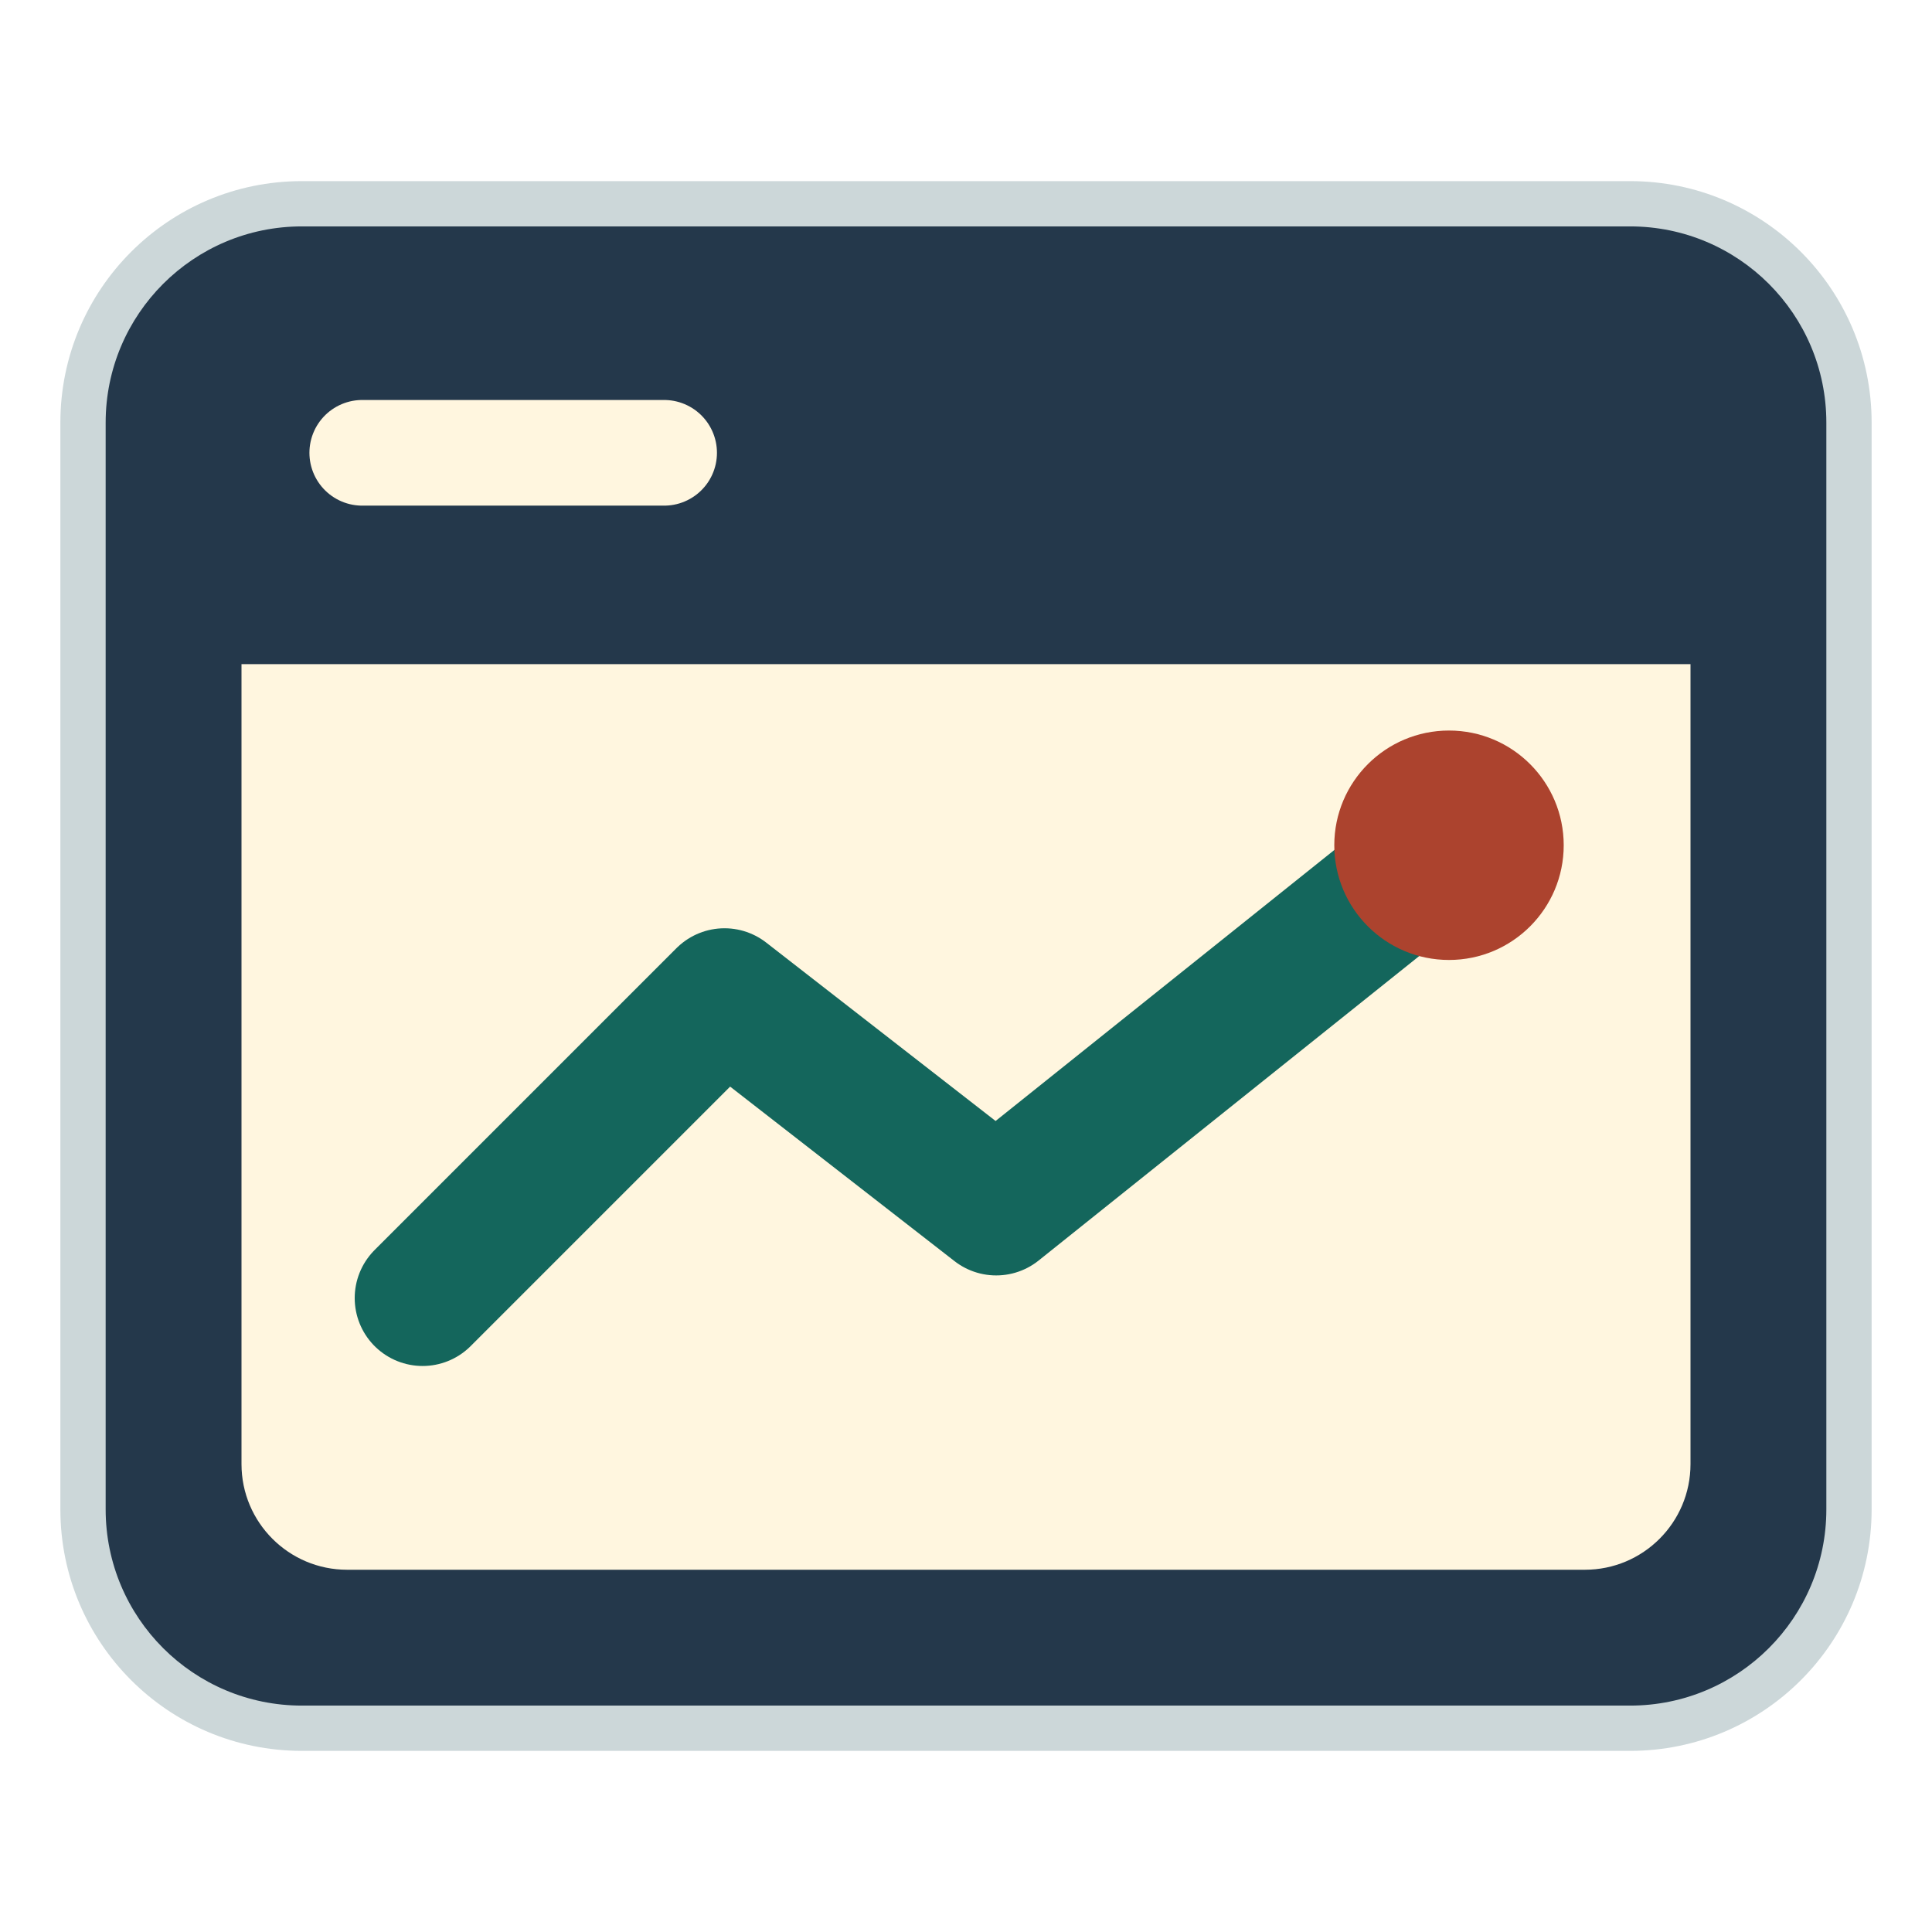
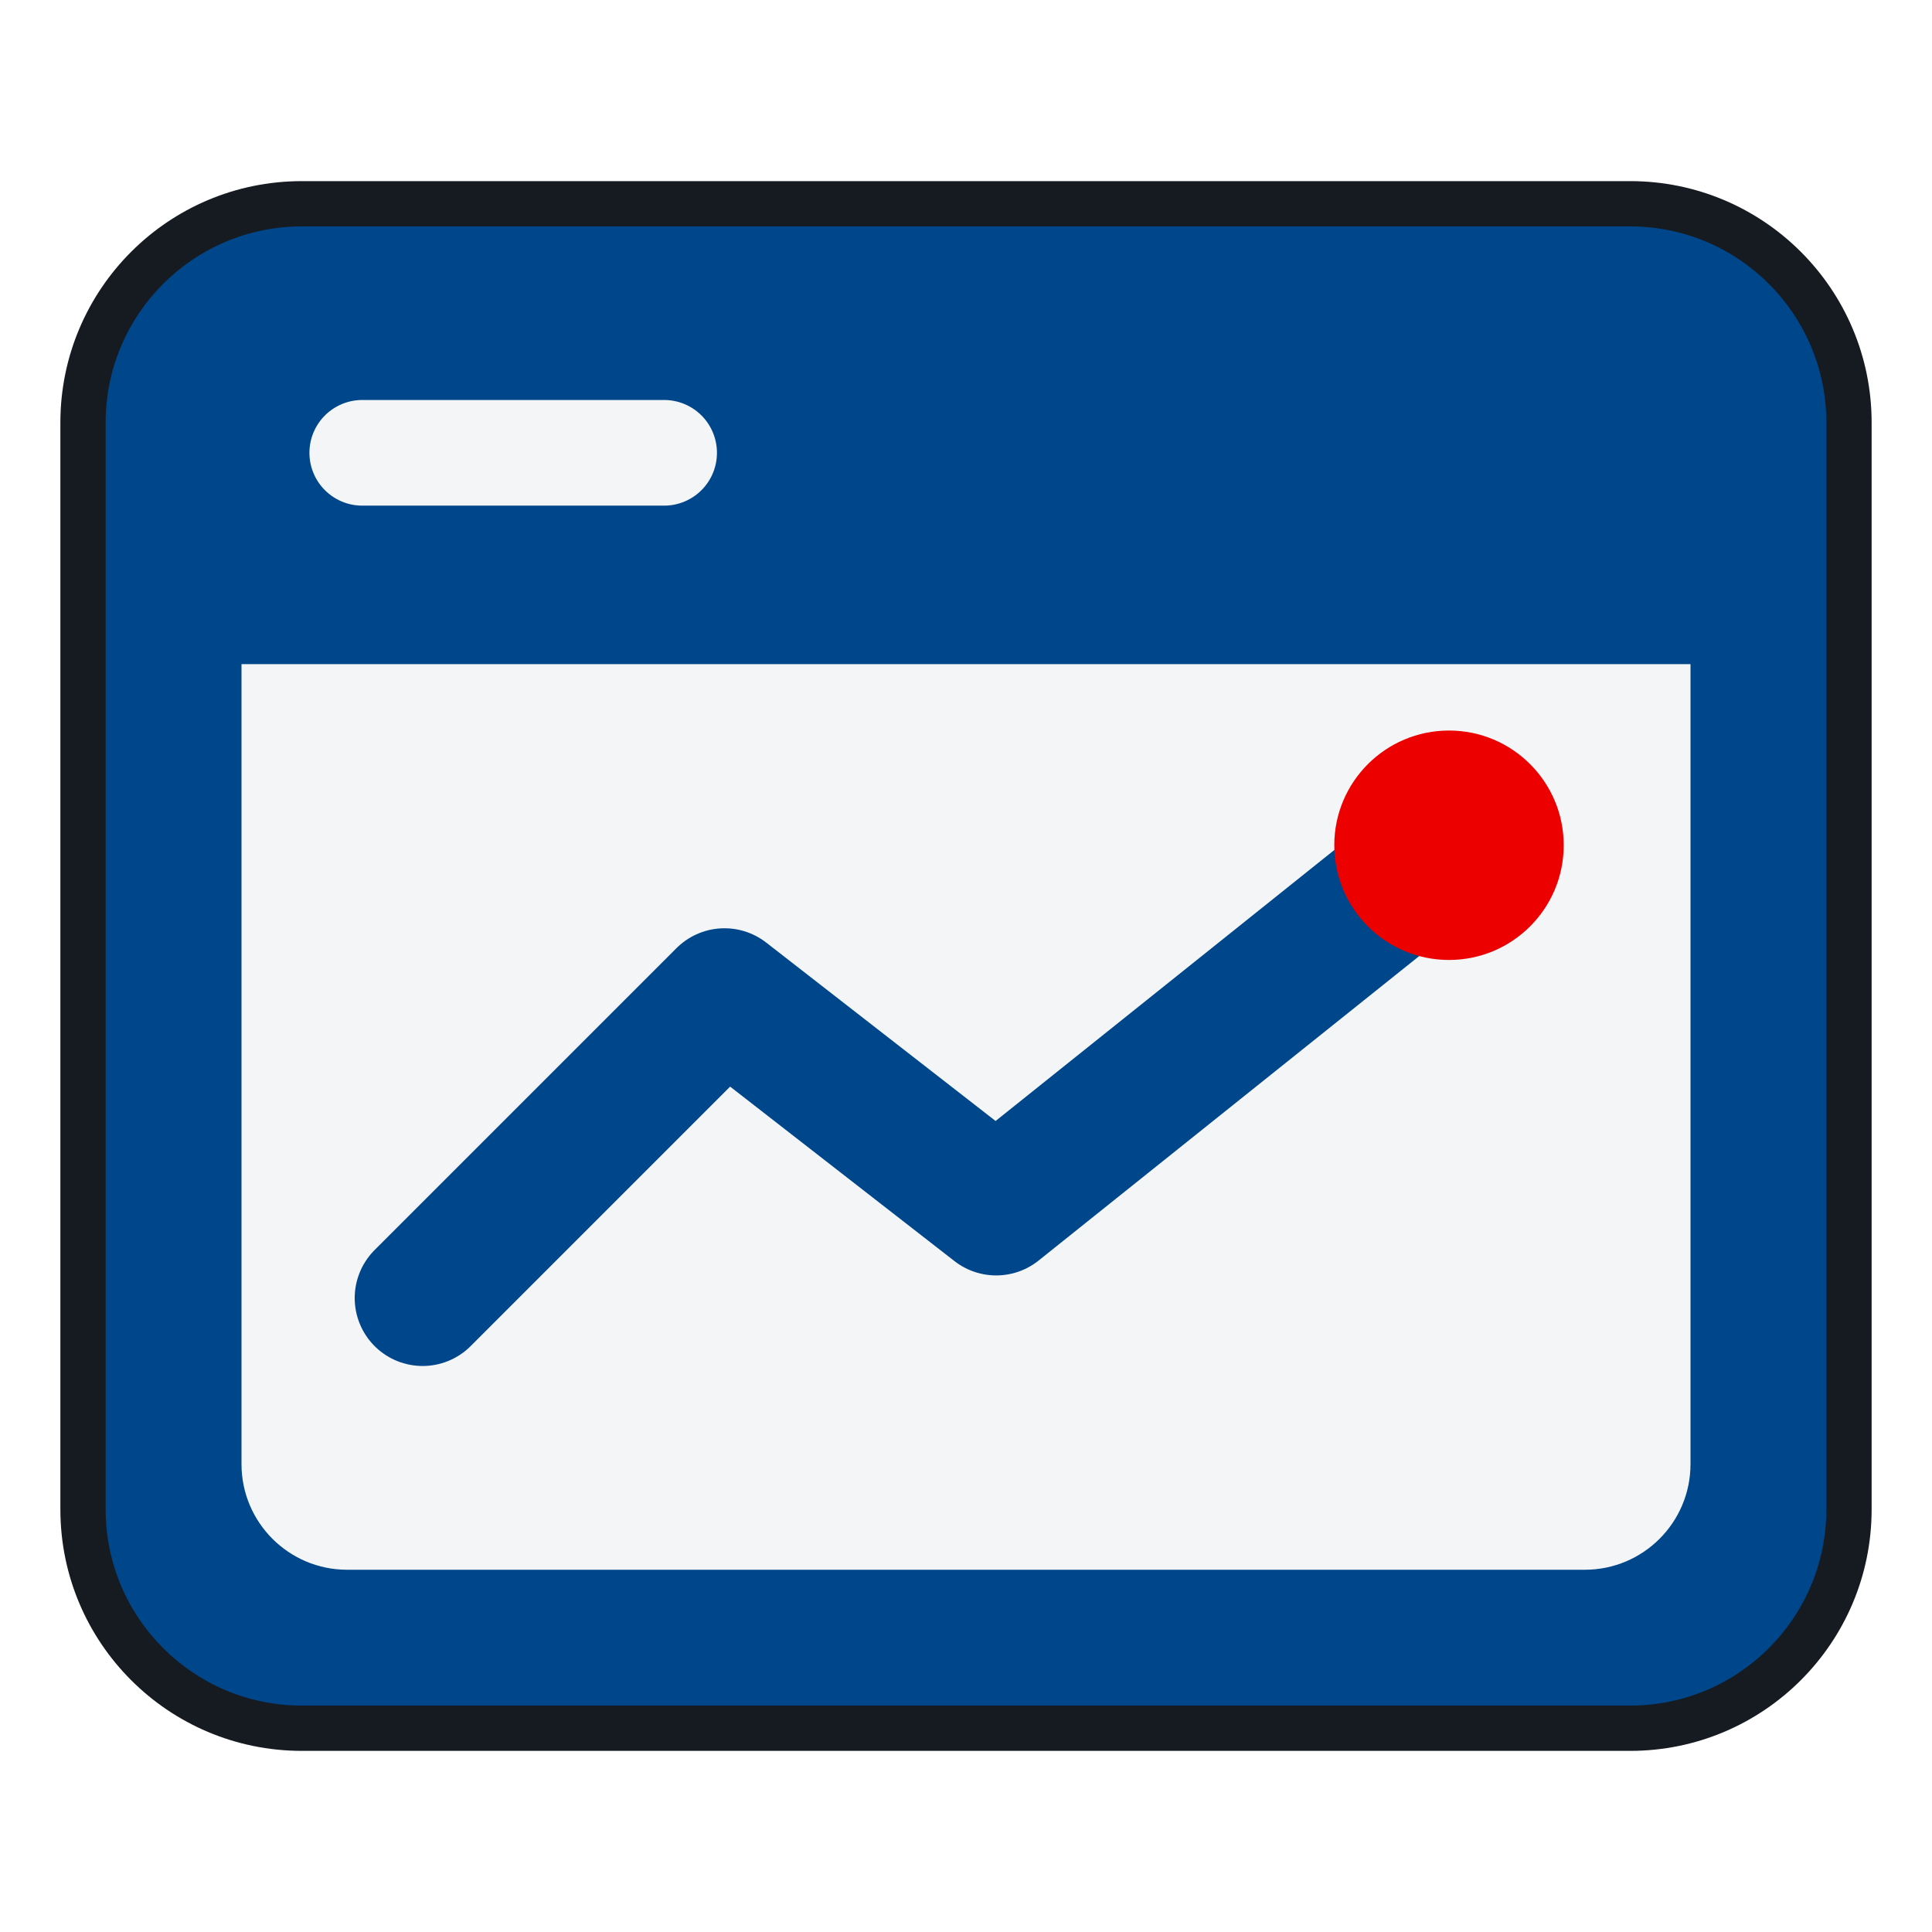
<svg xmlns="http://www.w3.org/2000/svg" width="512" height="512" viewBox="0 0 64 64">
-   <rect x="2" y="6" width="60" height="52" rx="8" fill="#ccd7d9" />
-   <rect x="3.5" y="7.5" width="57" height="49" rx="6.5" fill="#24384b" />
-   <path d="M8 22h48v26.5a3.5 3.5 0 0 1-3.5 3.5h-41A3.5 3.5 0 0 1 8 48.5Z" fill="#fff6df" />
-   <path d="M12 15h10" fill="none" stroke="#fff6df" stroke-width="3.5" stroke-linecap="round" />
-   <path d="m14 43 10-10 9 7 15-12" fill="none" stroke="#14665c" stroke-width="4.5" stroke-linejoin="round" stroke-linecap="round" />
-   <circle cx="48" cy="28" r="3.8" fill="#ac432e" />
+   <rect x="2" y="6" width="60" height="52" rx="8" fill="#161b21" />
+   <rect x="3.5" y="7.5" width="57" height="49" rx="6.5" fill="#00468b" />
+   <path d="M8 22h48v26.5a3.5 3.5 0 0 1-3.5 3.5h-41A3.5 3.5 0 0 1 8 48.5Z" fill="#f3f5f7" />
+   <path d="M12 15h10" fill="none" stroke="#f3f5f7" stroke-width="3.5" stroke-linecap="round" />
+   <path d="m14 43 10-10 9 7 15-12" fill="none" stroke="#00468b" stroke-width="4.5" stroke-linejoin="round" stroke-linecap="round" />
+   <circle cx="48" cy="28" r="3.8" fill="#ed0000" />
</svg>
